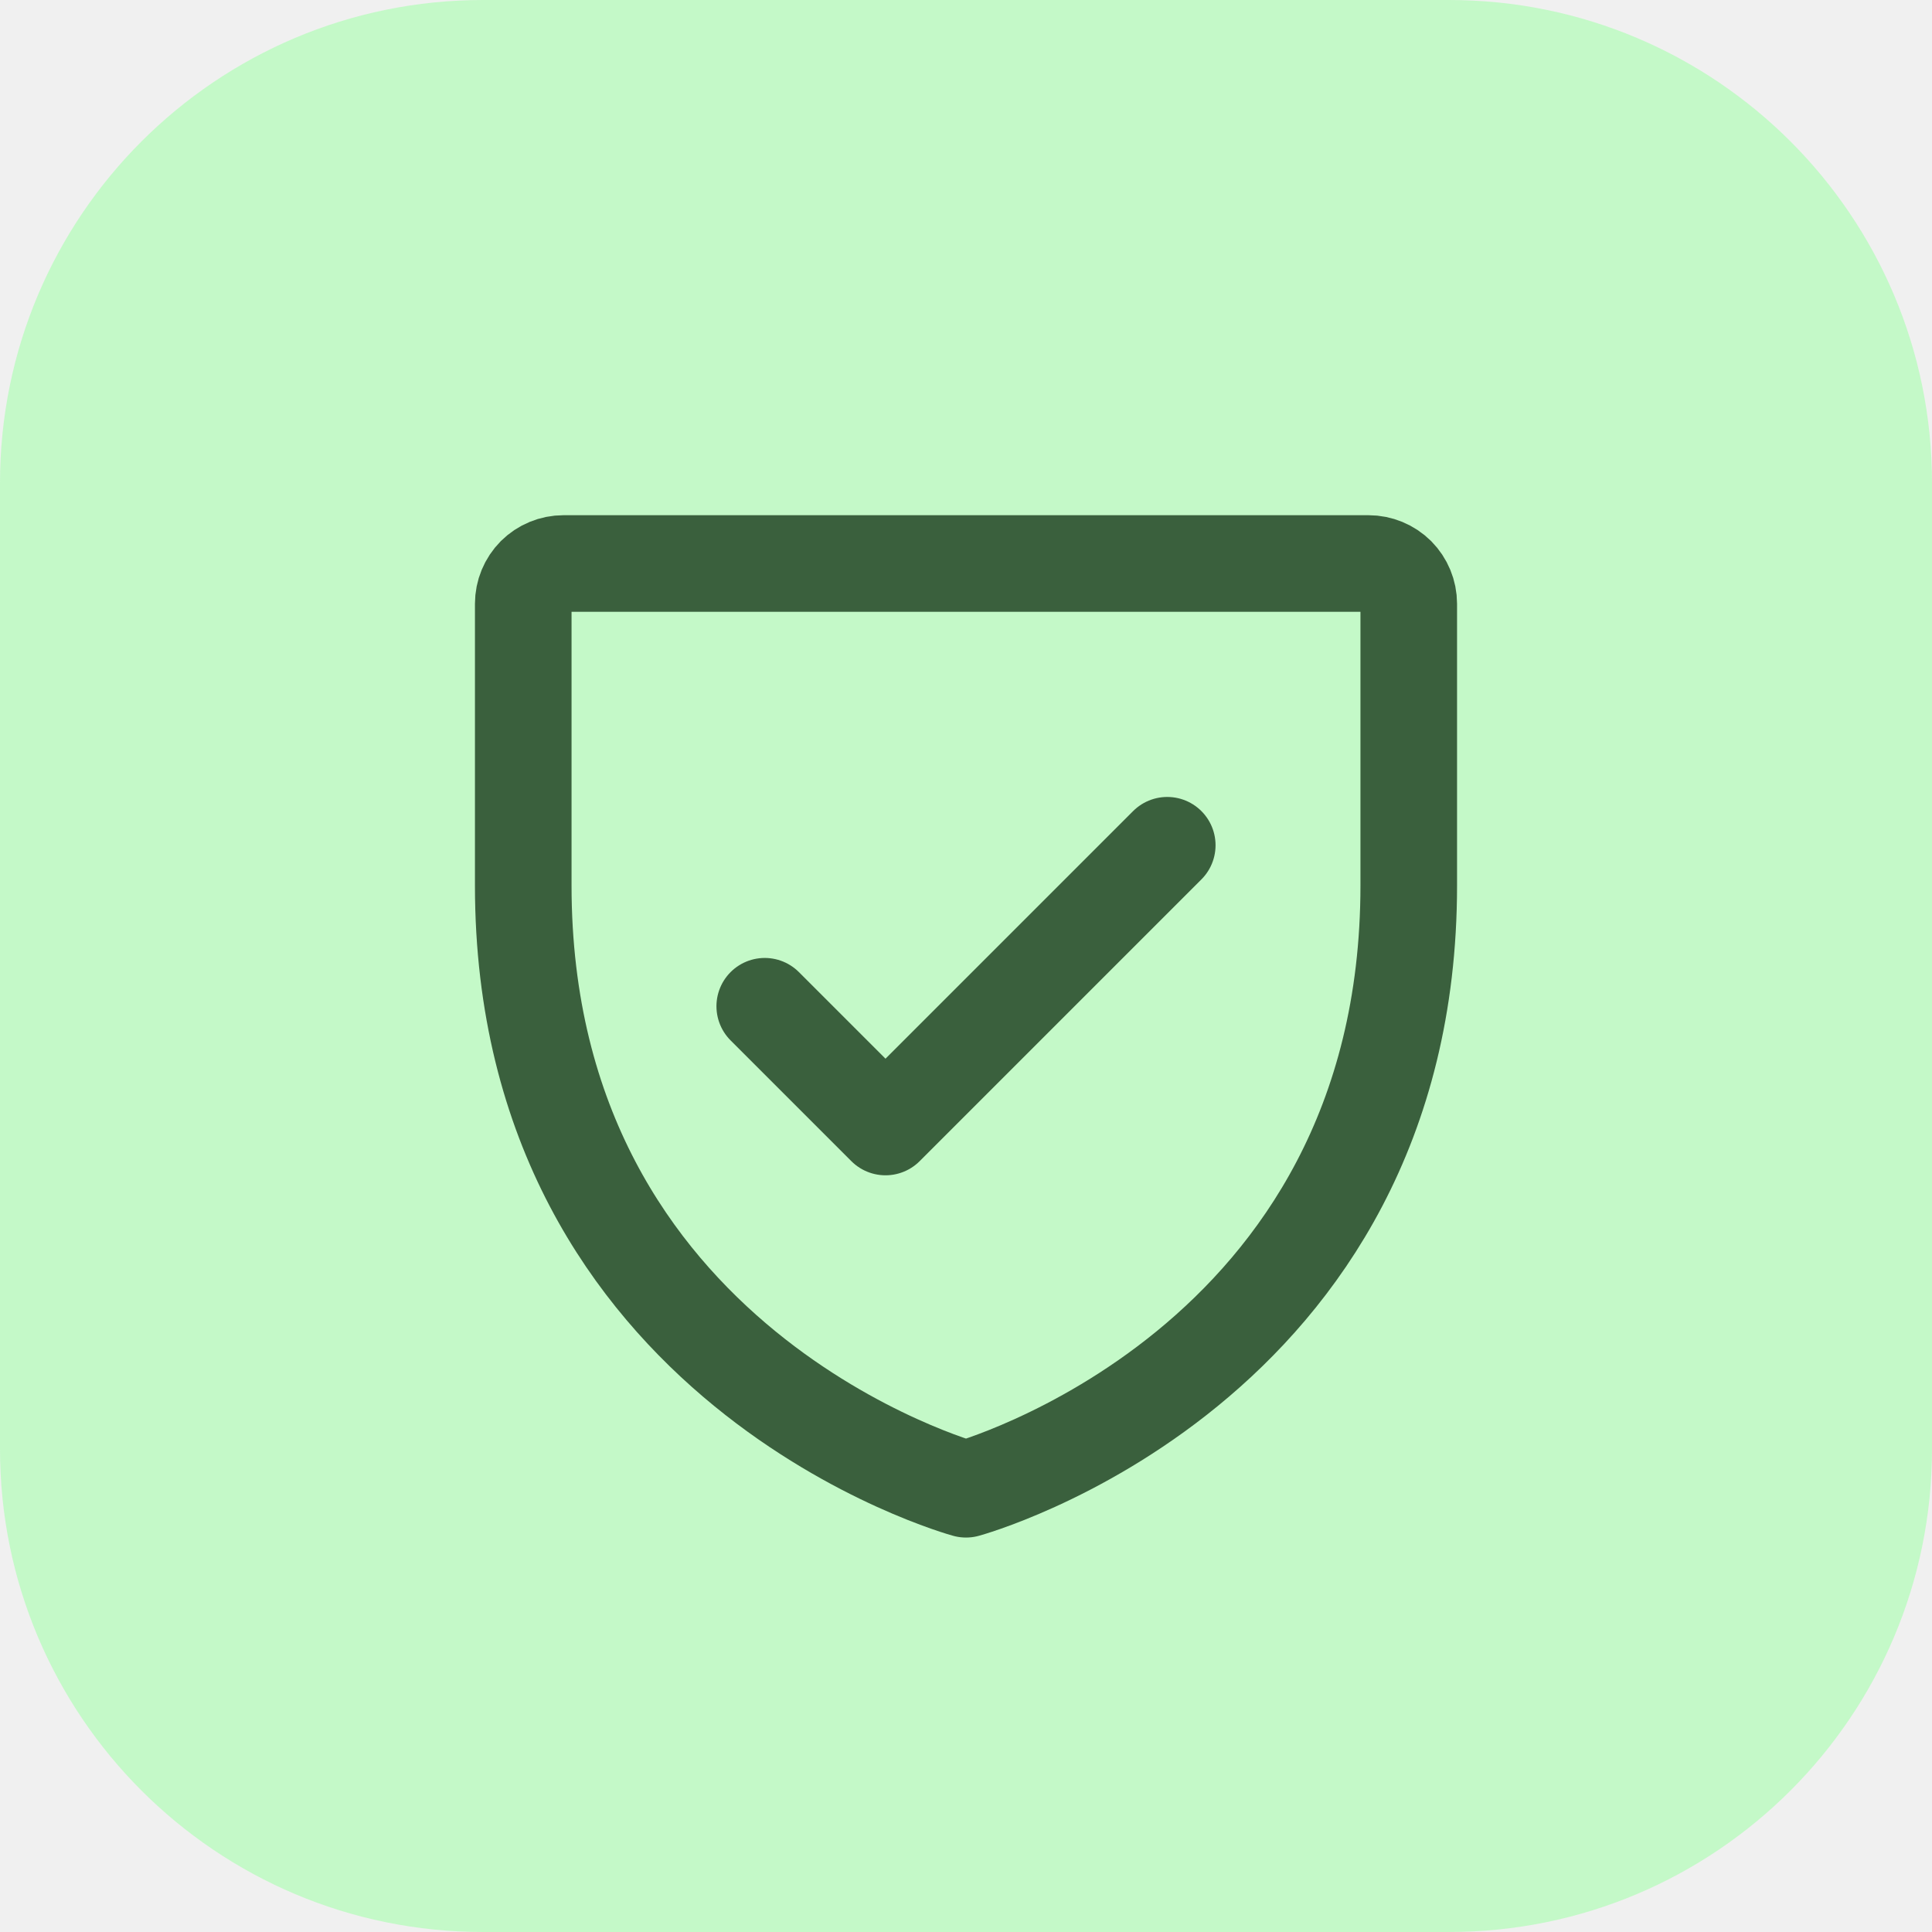
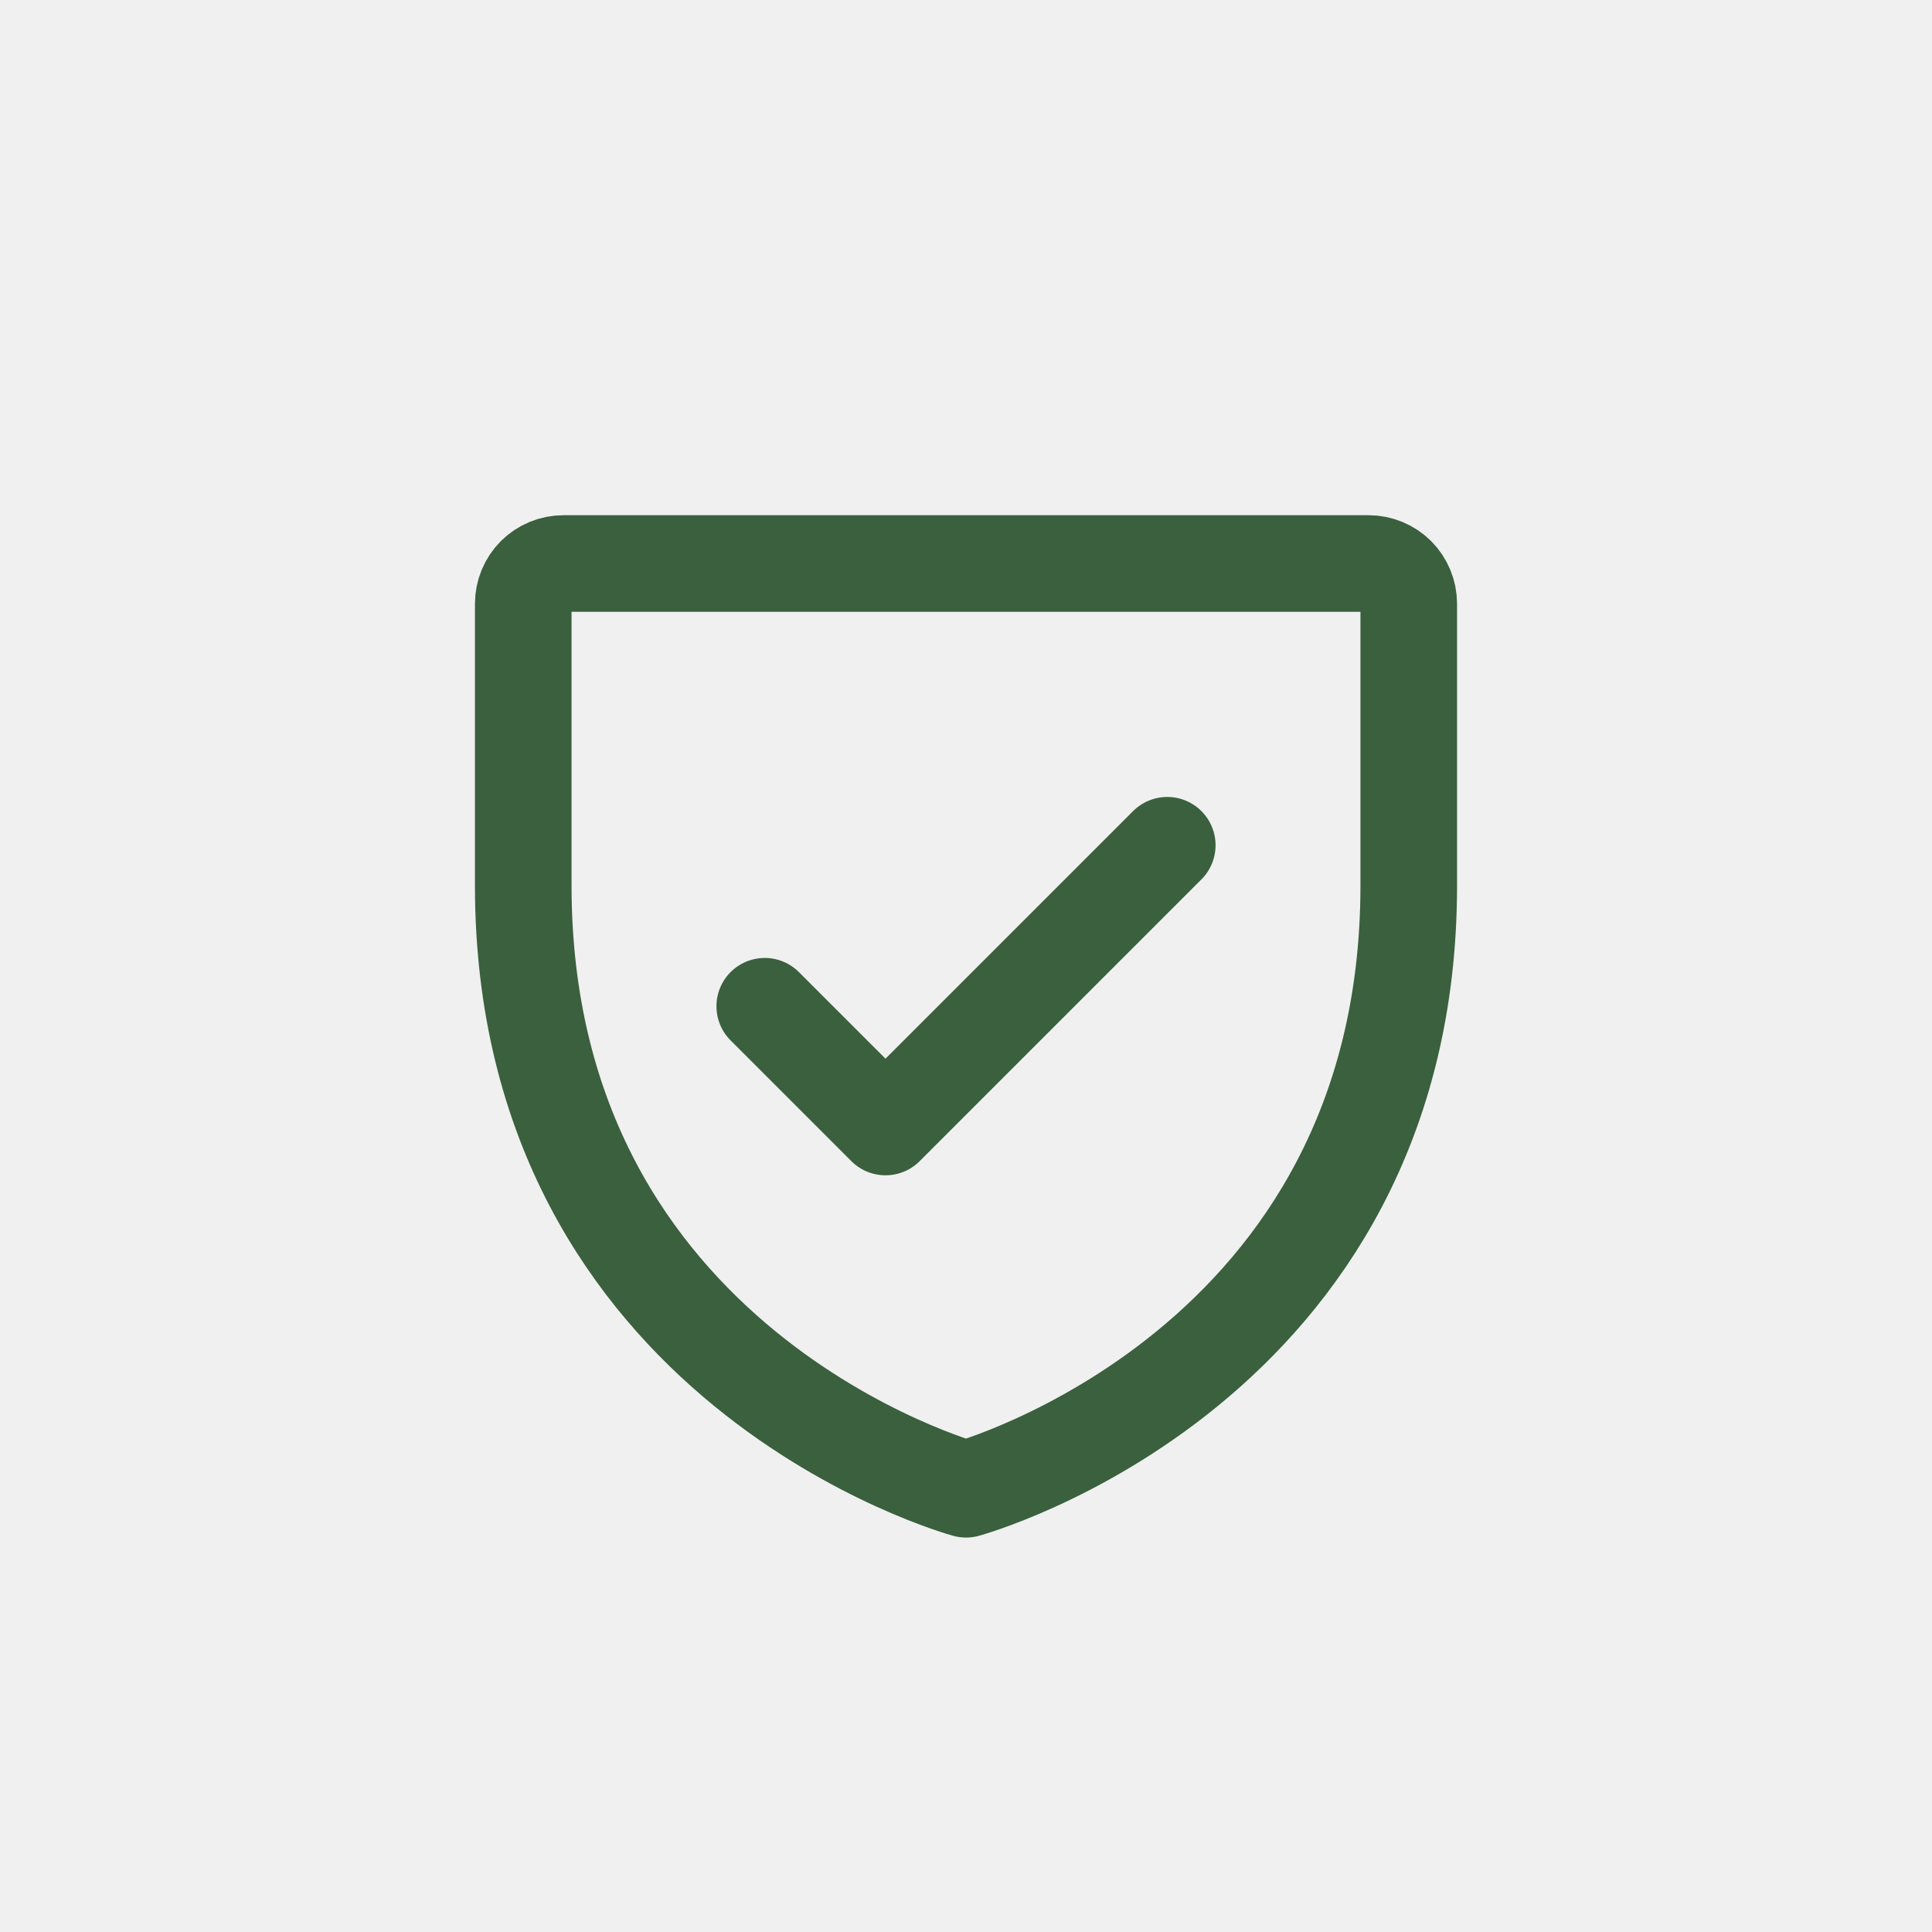
<svg xmlns="http://www.w3.org/2000/svg" width="24" height="24" viewBox="0 0 24 24" fill="none">
-   <rect width="24" height="24" rx="6" fill="#C4F9C8" />
-   <g clip-path="url(#clip0_12_37)">
+   <g clip-path="url(#clip0_21_136)">
    <path d="M17.5 11V7.5C17.5 7.367 17.447 7.24 17.354 7.146C17.26 7.053 17.133 7 17 7H7C6.867 7 6.74 7.053 6.646 7.146C6.553 7.24 6.5 7.367 6.5 7.5V11C6.5 17 12 18.5 12 18.5C12 18.5 17.5 17 17.5 11Z" stroke="#3A603D" stroke-width="1.2" stroke-linecap="round" stroke-linejoin="round" />
    <path d="M9.5 12.5L11 14L14.5 10.5" stroke="#3A603D" stroke-width="1.2" stroke-linecap="round" stroke-linejoin="round" />
  </g>
  <defs>
-     <clipPath id="clip0_12_37">
+     <clipPath id="clip0_21_136">
      <rect width="16" height="16" fill="white" transform="translate(4 4)" />
    </clipPath>
  </defs>
</svg>
